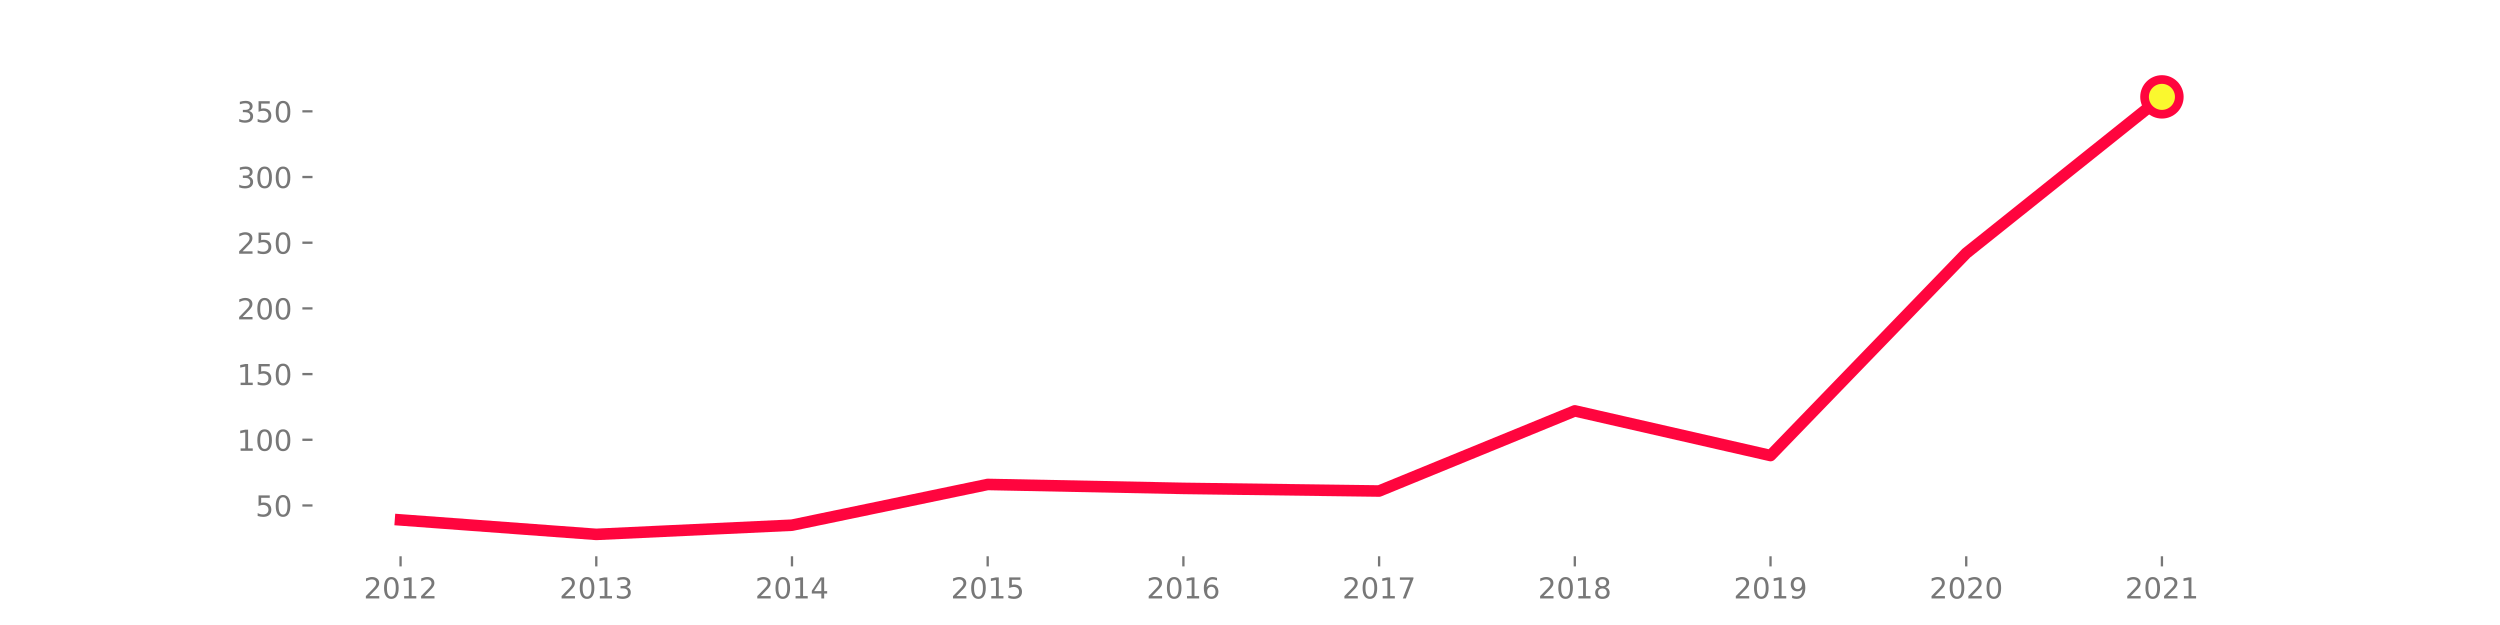
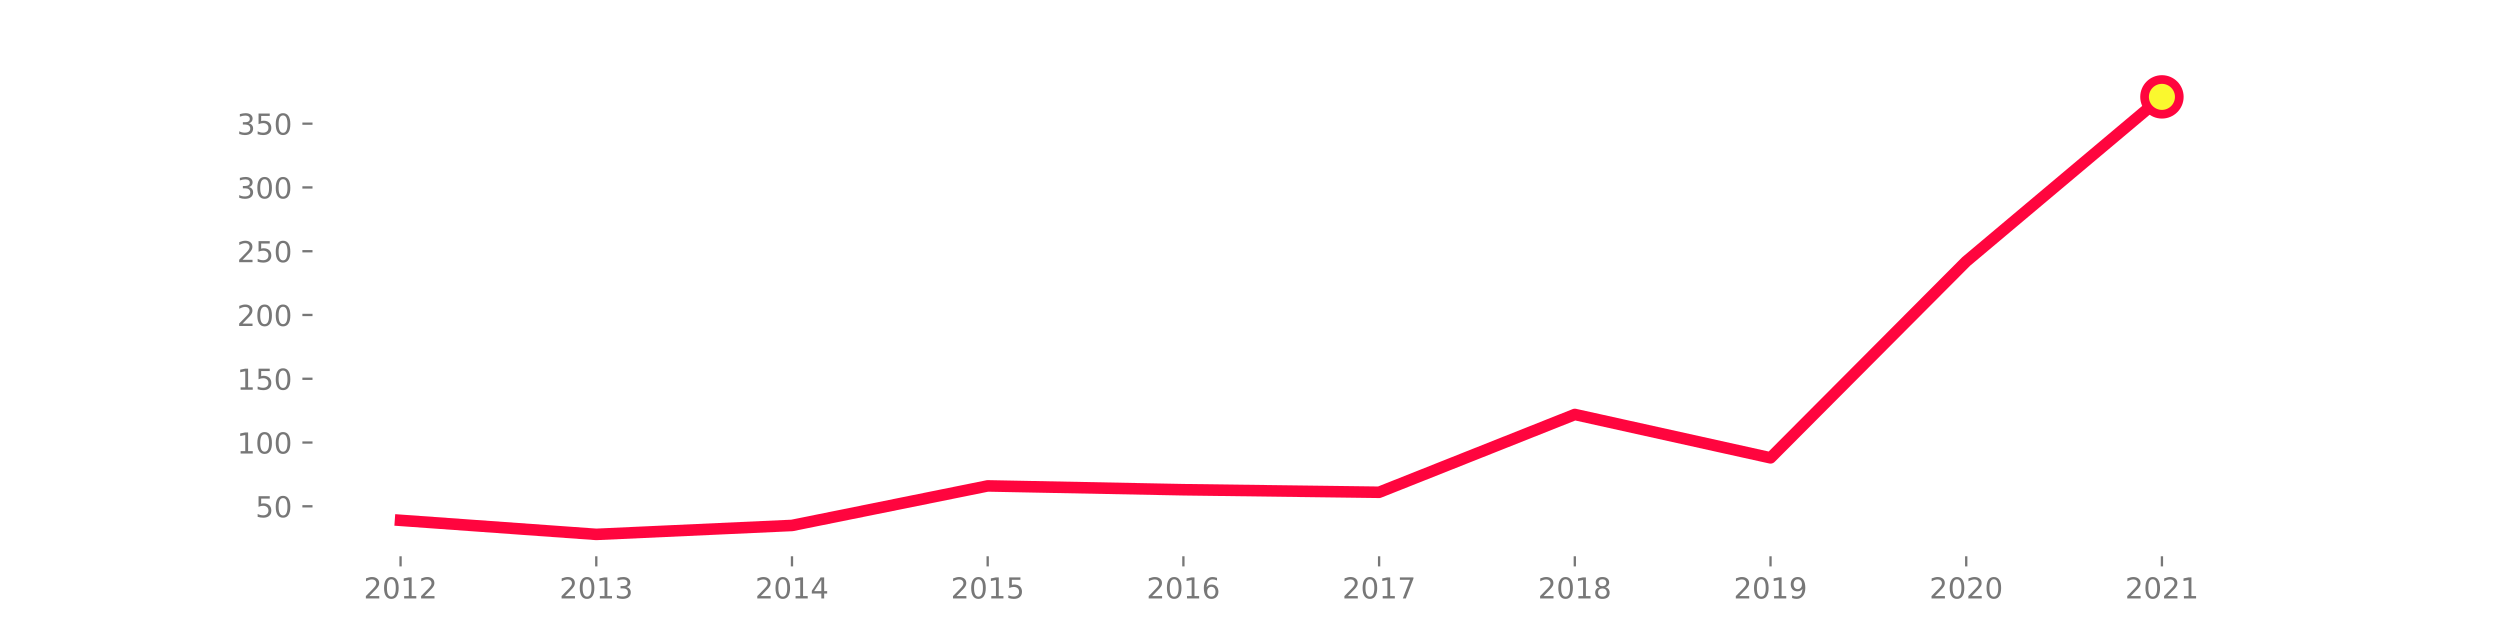
<svg xmlns="http://www.w3.org/2000/svg" xmlns:xlink="http://www.w3.org/1999/xlink" height="216pt" version="1.1" viewBox="0 0 864 216" width="864pt">
  <defs>
    <style type="text/css">*{stroke-linecap:butt;stroke-linejoin:round;}</style>
  </defs>
  <g id="figure_1">
    <g id="patch_1">
      <path d="M 0 216  L 864 216  L 864 0  L 0 0  z " style="fill:none;" />
    </g>
    <g id="axes_1">
      <g id="patch_2">
        <path d="M 108 192.24  L 777.6 192.24  L 777.6 25.92  L 108 25.92  z " style="fill:none;" />
      </g>
      <g id="matplotlib.axis_1">
        <g id="xtick_1">
          <g id="line2d_1">
            <defs>
              <path d="M 0 0  L 0 3.5  " id="m369d5d4faf" style="stroke:#777777;stroke-width:0.8;" />
            </defs>
            <g>
              <use style="fill:#777777;stroke:#777777;stroke-width:0.8;" x="138.436" xlink:href="#m369d5d4faf" y="192.24" />
            </g>
          </g>
          <g id="text_1">
            <g style="fill:#777777;" transform="translate(125.7114 206.8384)scale(0.1 -0.1)">
              <defs>
                <path d="M 19.188 8.297  L 53.609 8.297  L 53.609 0  L 7.328 0  L 7.328 8.297  Q 12.938 14.109 22.625 23.891  Q 32.328 33.688 34.812 36.531  Q 39.547 41.844 41.422 45.531  Q 43.312 49.219 43.312 52.781  Q 43.312 58.594 39.234 62.25  Q 35.156 65.922 28.609 65.922  Q 23.969 65.922 18.812 64.312  Q 13.672 62.703 7.812 59.422  L 7.812 69.391  Q 13.766 71.781 18.938 73  Q 24.125 74.219 28.422 74.219  Q 39.75 74.219 46.484 68.547  Q 53.219 62.891 53.219 53.422  Q 53.219 48.922 51.531 44.891  Q 49.859 40.875 45.406 35.406  Q 44.188 33.984 37.641 27.219  Q 31.109 20.453 19.188 8.297  z " id="DejaVuSans-50" />
                <path d="M 31.781 66.406  Q 24.172 66.406 20.328 58.906  Q 16.5 51.422 16.5 36.375  Q 16.5 21.391 20.328 13.891  Q 24.172 6.391 31.781 6.391  Q 39.453 6.391 43.281 13.891  Q 47.125 21.391 47.125 36.375  Q 47.125 51.422 43.281 58.906  Q 39.453 66.406 31.781 66.406  z M 31.781 74.219  Q 44.047 74.219 50.516 64.516  Q 56.984 54.828 56.984 36.375  Q 56.984 17.969 50.516 8.266  Q 44.047 -1.422 31.781 -1.422  Q 19.531 -1.422 13.062 8.266  Q 6.594 17.969 6.594 36.375  Q 6.594 54.828 13.062 64.516  Q 19.531 74.219 31.781 74.219  z " id="DejaVuSans-48" />
                <path d="M 12.406 8.297  L 28.516 8.297  L 28.516 63.922  L 10.984 60.406  L 10.984 69.391  L 28.422 72.906  L 38.281 72.906  L 38.281 8.297  L 54.391 8.297  L 54.391 0  L 12.406 0  z " id="DejaVuSans-49" />
              </defs>
              <use xlink:href="#DejaVuSans-50" />
              <use x="63.623" xlink:href="#DejaVuSans-48" />
              <use x="127.246" xlink:href="#DejaVuSans-49" />
              <use x="190.869" xlink:href="#DejaVuSans-50" />
            </g>
          </g>
        </g>
        <g id="xtick_2">
          <g id="line2d_2">
            <g>
              <use style="fill:#777777;stroke:#777777;stroke-width:0.8;" x="206.073" xlink:href="#m369d5d4faf" y="192.24" />
            </g>
          </g>
          <g id="text_2">
            <g style="fill:#777777;" transform="translate(193.3477 206.8384)scale(0.1 -0.1)">
              <defs>
                <path d="M 40.578 39.312  Q 47.656 37.797 51.625 33  Q 55.609 28.219 55.609 21.188  Q 55.609 10.406 48.188 4.484  Q 40.766 -1.422 27.094 -1.422  Q 22.516 -1.422 17.656 -0.516  Q 12.797 0.391 7.625 2.203  L 7.625 11.719  Q 11.719 9.328 16.594 8.109  Q 21.484 6.891 26.812 6.891  Q 36.078 6.891 40.938 10.547  Q 45.797 14.203 45.797 21.188  Q 45.797 27.641 41.281 31.266  Q 36.766 34.906 28.719 34.906  L 20.219 34.906  L 20.219 43.016  L 29.109 43.016  Q 36.375 43.016 40.234 45.922  Q 44.094 48.828 44.094 54.297  Q 44.094 59.906 40.109 62.906  Q 36.141 65.922 28.719 65.922  Q 24.656 65.922 20.016 65.031  Q 15.375 64.156 9.812 62.312  L 9.812 71.094  Q 15.438 72.656 20.344 73.438  Q 25.25 74.219 29.594 74.219  Q 40.828 74.219 47.359 69.109  Q 53.906 64.016 53.906 55.328  Q 53.906 49.266 50.438 45.094  Q 46.969 40.922 40.578 39.312  z " id="DejaVuSans-51" />
              </defs>
              <use xlink:href="#DejaVuSans-50" />
              <use x="63.623" xlink:href="#DejaVuSans-48" />
              <use x="127.246" xlink:href="#DejaVuSans-49" />
              <use x="190.869" xlink:href="#DejaVuSans-51" />
            </g>
          </g>
        </g>
        <g id="xtick_3">
          <g id="line2d_3">
            <g>
              <use style="fill:#777777;stroke:#777777;stroke-width:0.8;" x="273.709" xlink:href="#m369d5d4faf" y="192.24" />
            </g>
          </g>
          <g id="text_3">
            <g style="fill:#777777;" transform="translate(260.9841 206.8384)scale(0.1 -0.1)">
              <defs>
                <path d="M 37.797 64.312  L 12.891 25.391  L 37.797 25.391  z M 35.203 72.906  L 47.609 72.906  L 47.609 25.391  L 58.016 25.391  L 58.016 17.188  L 47.609 17.188  L 47.609 0  L 37.797 0  L 37.797 17.188  L 4.891 17.188  L 4.891 26.703  z " id="DejaVuSans-52" />
              </defs>
              <use xlink:href="#DejaVuSans-50" />
              <use x="63.623" xlink:href="#DejaVuSans-48" />
              <use x="127.246" xlink:href="#DejaVuSans-49" />
              <use x="190.869" xlink:href="#DejaVuSans-52" />
            </g>
          </g>
        </g>
        <g id="xtick_4">
          <g id="line2d_4">
            <g>
              <use style="fill:#777777;stroke:#777777;stroke-width:0.8;" x="341.345" xlink:href="#m369d5d4faf" y="192.24" />
            </g>
          </g>
          <g id="text_4">
            <g style="fill:#777777;" transform="translate(328.6205 206.8384)scale(0.1 -0.1)">
              <defs>
                <path d="M 10.797 72.906  L 49.516 72.906  L 49.516 64.594  L 19.828 64.594  L 19.828 46.734  Q 21.969 47.469 24.109 47.828  Q 26.266 48.188 28.422 48.188  Q 40.625 48.188 47.75 41.5  Q 54.891 34.812 54.891 23.391  Q 54.891 11.625 47.562 5.094  Q 40.234 -1.422 26.906 -1.422  Q 22.312 -1.422 17.547 -0.641  Q 12.797 0.141 7.719 1.703  L 7.719 11.625  Q 12.109 9.234 16.797 8.062  Q 21.484 6.891 26.703 6.891  Q 35.156 6.891 40.078 11.328  Q 45.016 15.766 45.016 23.391  Q 45.016 31 40.078 35.438  Q 35.156 39.891 26.703 39.891  Q 22.75 39.891 18.812 39.016  Q 14.891 38.141 10.797 36.281  z " id="DejaVuSans-53" />
              </defs>
              <use xlink:href="#DejaVuSans-50" />
              <use x="63.623" xlink:href="#DejaVuSans-48" />
              <use x="127.246" xlink:href="#DejaVuSans-49" />
              <use x="190.869" xlink:href="#DejaVuSans-53" />
            </g>
          </g>
        </g>
        <g id="xtick_5">
          <g id="line2d_5">
            <g>
              <use style="fill:#777777;stroke:#777777;stroke-width:0.8;" x="408.982" xlink:href="#m369d5d4faf" y="192.24" />
            </g>
          </g>
          <g id="text_5">
            <g style="fill:#777777;" transform="translate(396.2568 206.8384)scale(0.1 -0.1)">
              <defs>
                <path d="M 33.016 40.375  Q 26.375 40.375 22.484 35.828  Q 18.609 31.297 18.609 23.391  Q 18.609 15.531 22.484 10.953  Q 26.375 6.391 33.016 6.391  Q 39.656 6.391 43.531 10.953  Q 47.406 15.531 47.406 23.391  Q 47.406 31.297 43.531 35.828  Q 39.656 40.375 33.016 40.375  z M 52.594 71.297  L 52.594 62.312  Q 48.875 64.062 45.094 64.984  Q 41.312 65.922 37.594 65.922  Q 27.828 65.922 22.672 59.328  Q 17.531 52.734 16.797 39.406  Q 19.672 43.656 24.016 45.922  Q 28.375 48.188 33.594 48.188  Q 44.578 48.188 50.953 41.516  Q 57.328 34.859 57.328 23.391  Q 57.328 12.156 50.688 5.359  Q 44.047 -1.422 33.016 -1.422  Q 20.359 -1.422 13.672 8.266  Q 6.984 17.969 6.984 36.375  Q 6.984 53.656 15.188 63.938  Q 23.391 74.219 37.203 74.219  Q 40.922 74.219 44.703 73.484  Q 48.484 72.75 52.594 71.297  z " id="DejaVuSans-54" />
              </defs>
              <use xlink:href="#DejaVuSans-50" />
              <use x="63.623" xlink:href="#DejaVuSans-48" />
              <use x="127.246" xlink:href="#DejaVuSans-49" />
              <use x="190.869" xlink:href="#DejaVuSans-54" />
            </g>
          </g>
        </g>
        <g id="xtick_6">
          <g id="line2d_6">
            <g>
              <use style="fill:#777777;stroke:#777777;stroke-width:0.8;" x="476.618" xlink:href="#m369d5d4faf" y="192.24" />
            </g>
          </g>
          <g id="text_6">
            <g style="fill:#777777;" transform="translate(463.8932 206.8384)scale(0.1 -0.1)">
              <defs>
                <path d="M 8.203 72.906  L 55.078 72.906  L 55.078 68.703  L 28.609 0  L 18.312 0  L 43.219 64.594  L 8.203 64.594  z " id="DejaVuSans-55" />
              </defs>
              <use xlink:href="#DejaVuSans-50" />
              <use x="63.623" xlink:href="#DejaVuSans-48" />
              <use x="127.246" xlink:href="#DejaVuSans-49" />
              <use x="190.869" xlink:href="#DejaVuSans-55" />
            </g>
          </g>
        </g>
        <g id="xtick_7">
          <g id="line2d_7">
            <g>
              <use style="fill:#777777;stroke:#777777;stroke-width:0.8;" x="544.255" xlink:href="#m369d5d4faf" y="192.24" />
            </g>
          </g>
          <g id="text_7">
            <g style="fill:#777777;" transform="translate(531.5295 206.8384)scale(0.1 -0.1)">
              <defs>
                <path d="M 31.781 34.625  Q 24.75 34.625 20.719 30.859  Q 16.703 27.094 16.703 20.516  Q 16.703 13.922 20.719 10.156  Q 24.75 6.391 31.781 6.391  Q 38.812 6.391 42.859 10.172  Q 46.922 13.969 46.922 20.516  Q 46.922 27.094 42.891 30.859  Q 38.875 34.625 31.781 34.625  z M 21.922 38.812  Q 15.578 40.375 12.031 44.719  Q 8.5 49.078 8.5 55.328  Q 8.5 64.062 14.719 69.141  Q 20.953 74.219 31.781 74.219  Q 42.672 74.219 48.875 69.141  Q 55.078 64.062 55.078 55.328  Q 55.078 49.078 51.531 44.719  Q 48 40.375 41.703 38.812  Q 48.828 37.156 52.797 32.312  Q 56.781 27.484 56.781 20.516  Q 56.781 9.906 50.312 4.234  Q 43.844 -1.422 31.781 -1.422  Q 19.734 -1.422 13.25 4.234  Q 6.781 9.906 6.781 20.516  Q 6.781 27.484 10.781 32.312  Q 14.797 37.156 21.922 38.812  z M 18.312 54.391  Q 18.312 48.734 21.844 45.562  Q 25.391 42.391 31.781 42.391  Q 38.141 42.391 41.719 45.562  Q 45.312 48.734 45.312 54.391  Q 45.312 60.062 41.719 63.234  Q 38.141 66.406 31.781 66.406  Q 25.391 66.406 21.844 63.234  Q 18.312 60.062 18.312 54.391  z " id="DejaVuSans-56" />
              </defs>
              <use xlink:href="#DejaVuSans-50" />
              <use x="63.623" xlink:href="#DejaVuSans-48" />
              <use x="127.246" xlink:href="#DejaVuSans-49" />
              <use x="190.869" xlink:href="#DejaVuSans-56" />
            </g>
          </g>
        </g>
        <g id="xtick_8">
          <g id="line2d_8">
            <g>
              <use style="fill:#777777;stroke:#777777;stroke-width:0.8;" x="611.891" xlink:href="#m369d5d4faf" y="192.24" />
            </g>
          </g>
          <g id="text_8">
            <g style="fill:#777777;" transform="translate(599.1659 206.8384)scale(0.1 -0.1)">
              <defs>
                <path d="M 10.984 1.516  L 10.984 10.5  Q 14.703 8.734 18.5 7.812  Q 22.312 6.891 25.984 6.891  Q 35.75 6.891 40.891 13.453  Q 46.047 20.016 46.781 33.406  Q 43.953 29.203 39.594 26.953  Q 35.25 24.703 29.984 24.703  Q 19.047 24.703 12.672 31.312  Q 6.297 37.938 6.297 49.422  Q 6.297 60.641 12.938 67.422  Q 19.578 74.219 30.609 74.219  Q 43.266 74.219 49.922 64.516  Q 56.594 54.828 56.594 36.375  Q 56.594 19.141 48.406 8.859  Q 40.234 -1.422 26.422 -1.422  Q 22.703 -1.422 18.891 -0.688  Q 15.094 0.047 10.984 1.516  z M 30.609 32.422  Q 37.25 32.422 41.125 36.953  Q 45.016 41.5 45.016 49.422  Q 45.016 57.281 41.125 61.844  Q 37.25 66.406 30.609 66.406  Q 23.969 66.406 20.094 61.844  Q 16.219 57.281 16.219 49.422  Q 16.219 41.5 20.094 36.953  Q 23.969 32.422 30.609 32.422  z " id="DejaVuSans-57" />
              </defs>
              <use xlink:href="#DejaVuSans-50" />
              <use x="63.623" xlink:href="#DejaVuSans-48" />
              <use x="127.246" xlink:href="#DejaVuSans-49" />
              <use x="190.869" xlink:href="#DejaVuSans-57" />
            </g>
          </g>
        </g>
        <g id="xtick_9">
          <g id="line2d_9">
            <g>
              <use style="fill:#777777;stroke:#777777;stroke-width:0.8;" x="679.527" xlink:href="#m369d5d4faf" y="192.24" />
            </g>
          </g>
          <g id="text_9">
            <g style="fill:#777777;" transform="translate(666.8023 206.8384)scale(0.1 -0.1)">
              <use xlink:href="#DejaVuSans-50" />
              <use x="63.623" xlink:href="#DejaVuSans-48" />
              <use x="127.246" xlink:href="#DejaVuSans-50" />
              <use x="190.869" xlink:href="#DejaVuSans-48" />
            </g>
          </g>
        </g>
        <g id="xtick_10">
          <g id="line2d_10">
            <g>
              <use style="fill:#777777;stroke:#777777;stroke-width:0.8;" x="747.164" xlink:href="#m369d5d4faf" y="192.24" />
            </g>
          </g>
          <g id="text_10">
            <g style="fill:#777777;" transform="translate(734.4386 206.8384)scale(0.1 -0.1)">
              <use xlink:href="#DejaVuSans-50" />
              <use x="63.623" xlink:href="#DejaVuSans-48" />
              <use x="127.246" xlink:href="#DejaVuSans-50" />
              <use x="190.869" xlink:href="#DejaVuSans-49" />
            </g>
          </g>
        </g>
      </g>
      <g id="matplotlib.axis_2">
        <g id="ytick_1">
          <g id="line2d_11">
            <defs>
              <path d="M 0 0  L -3.5 0  " id="m733c687d9e" style="stroke:#777777;stroke-width:0.8;" />
            </defs>
            <g>
-               <use style="fill:#777777;stroke:#777777;stroke-width:0.8;" x="108" xlink:href="#m733c687d9e" y="174.691" />
+               <use style="fill:#777777;stroke:#777777;stroke-width:0.8;" x="108" xlink:href="#m733c687d9e" y="174.982" />
            </g>
          </g>
          <g id="text_11">
-             <g style="fill:#777777;" transform="translate(88.275 178.49)scale(0.1 -0.1)">
+             <g style="fill:#777777;" transform="translate(88.275 178.7813)scale(0.1 -0.1)">
              <use xlink:href="#DejaVuSans-53" />
              <use x="63.623" xlink:href="#DejaVuSans-48" />
            </g>
          </g>
        </g>
        <g id="ytick_2">
          <g id="line2d_12">
            <g>
-               <use style="fill:#777777;stroke:#777777;stroke-width:0.8;" x="108" xlink:href="#m733c687d9e" y="151.988" />
+               <use style="fill:#777777;stroke:#777777;stroke-width:0.8;" x="108" xlink:href="#m733c687d9e" y="152.941" />
            </g>
          </g>
          <g id="text_12">
-             <g style="fill:#777777;" transform="translate(81.9125 155.7873)scale(0.1 -0.1)">
+             <g style="fill:#777777;" transform="translate(81.9125 156.7404)scale(0.1 -0.1)">
              <use xlink:href="#DejaVuSans-49" />
              <use x="63.623" xlink:href="#DejaVuSans-48" />
              <use x="127.246" xlink:href="#DejaVuSans-48" />
            </g>
          </g>
        </g>
        <g id="ytick_3">
          <g id="line2d_13">
            <g>
-               <use style="fill:#777777;stroke:#777777;stroke-width:0.8;" x="108" xlink:href="#m733c687d9e" y="129.285" />
+               <use style="fill:#777777;stroke:#777777;stroke-width:0.8;" x="108" xlink:href="#m733c687d9e" y="130.9" />
            </g>
          </g>
          <g id="text_13">
-             <g style="fill:#777777;" transform="translate(81.9125 133.0846)scale(0.1 -0.1)">
+             <g style="fill:#777777;" transform="translate(81.9125 134.6996)scale(0.1 -0.1)">
              <use xlink:href="#DejaVuSans-49" />
              <use x="63.623" xlink:href="#DejaVuSans-53" />
              <use x="127.246" xlink:href="#DejaVuSans-48" />
            </g>
          </g>
        </g>
        <g id="ytick_4">
          <g id="line2d_14">
            <g>
-               <use style="fill:#777777;stroke:#777777;stroke-width:0.8;" x="108" xlink:href="#m733c687d9e" y="106.583" />
+               <use style="fill:#777777;stroke:#777777;stroke-width:0.8;" x="108" xlink:href="#m733c687d9e" y="108.86" />
            </g>
          </g>
          <g id="text_14">
-             <g style="fill:#777777;" transform="translate(81.9125 110.3819)scale(0.1 -0.1)">
+             <g style="fill:#777777;" transform="translate(81.9125 112.6588)scale(0.1 -0.1)">
              <use xlink:href="#DejaVuSans-50" />
              <use x="63.623" xlink:href="#DejaVuSans-48" />
              <use x="127.246" xlink:href="#DejaVuSans-48" />
            </g>
          </g>
        </g>
        <g id="ytick_5">
          <g id="line2d_15">
            <g>
-               <use style="fill:#777777;stroke:#777777;stroke-width:0.8;" x="108" xlink:href="#m733c687d9e" y="83.88" />
+               <use style="fill:#777777;stroke:#777777;stroke-width:0.8;" x="108" xlink:href="#m733c687d9e" y="86.819" />
            </g>
          </g>
          <g id="text_15">
-             <g style="fill:#777777;" transform="translate(81.9125 87.67922)scale(0.1 -0.1)">
+             <g style="fill:#777777;" transform="translate(81.9125 90.61799)scale(0.1 -0.1)">
              <use xlink:href="#DejaVuSans-50" />
              <use x="63.623" xlink:href="#DejaVuSans-53" />
              <use x="127.246" xlink:href="#DejaVuSans-48" />
            </g>
          </g>
        </g>
        <g id="ytick_6">
          <g id="line2d_16">
            <g>
-               <use style="fill:#777777;stroke:#777777;stroke-width:0.8;" x="108" xlink:href="#m733c687d9e" y="61.177" />
+               <use style="fill:#777777;stroke:#777777;stroke-width:0.8;" x="108" xlink:href="#m733c687d9e" y="64.778" />
            </g>
          </g>
          <g id="text_16">
-             <g style="fill:#777777;" transform="translate(81.9125 64.97652)scale(0.1 -0.1)">
+             <g style="fill:#777777;" transform="translate(81.9125 68.57718)scale(0.1 -0.1)">
              <use xlink:href="#DejaVuSans-51" />
              <use x="63.623" xlink:href="#DejaVuSans-48" />
              <use x="127.246" xlink:href="#DejaVuSans-48" />
            </g>
          </g>
        </g>
        <g id="ytick_7">
          <g id="line2d_17">
            <g>
-               <use style="fill:#777777;stroke:#777777;stroke-width:0.8;" x="108" xlink:href="#m733c687d9e" y="38.475" />
+               <use style="fill:#777777;stroke:#777777;stroke-width:0.8;" x="108" xlink:href="#m733c687d9e" y="42.737" />
            </g>
          </g>
          <g id="text_17">
-             <g style="fill:#777777;" transform="translate(81.9125 42.27381)scale(0.1 -0.1)">
+             <g style="fill:#777777;" transform="translate(81.9125 46.53636)scale(0.1 -0.1)">
              <use xlink:href="#DejaVuSans-51" />
              <use x="63.623" xlink:href="#DejaVuSans-53" />
              <use x="127.246" xlink:href="#DejaVuSans-48" />
            </g>
          </g>
        </g>
      </g>
      <g id="line2d_18">
-         <path clip-path="url(#p371792d809)" d="M 138.436 179.685  L 206.073 184.68  L 273.709 181.502  L 341.345 167.426  L 408.982 168.788  L 476.618 169.696  L 544.255 141.999  L 611.891 157.437  L 679.527 87.512  L 747.164 33.48  " style="fill:none;stroke:#ff053e;stroke-linecap:square;stroke-width:4;" />
+         <path clip-path="url(#p371792d809)" d="M 138.436 179.831  L 206.073 184.68  L 273.709 181.594  L 341.345 167.929  L 408.982 169.251  L 476.618 170.133  L 544.255 143.243  L 611.891 158.231  L 679.527 90.345  L 747.164 33.48  " style="fill:none;stroke:#ff053e;stroke-linecap:square;stroke-width:4;" />
      </g>
      <g id="line2d_19">
        <path clip-path="url(#p371792d809)" d="M 747.164 33.48  " style="fill:none;stroke:#ff053e;stroke-linecap:square;stroke-width:4;" />
        <defs>
          <path d="M 0 6  C 1.591 6 3.117 5.368 4.243 4.243  C 5.368 3.117 6 1.591 6 0  C 6 -1.591 5.368 -3.117 4.243 -4.243  C 3.117 -5.368 1.591 -6 0 -6  C -1.591 -6 -3.117 -5.368 -4.243 -4.243  C -5.368 -3.117 -6 -1.591 -6 0  C -6 1.591 -5.368 3.117 -4.243 4.243  C -3.117 5.368 -1.591 6 0 6  z " id="m761ea37a20" style="stroke:#ff053e;stroke-width:3;" />
        </defs>
        <g clip-path="url(#p371792d809)">
          <use style="fill:#faf82e;stroke:#ff053e;stroke-width:3;" x="747.164" xlink:href="#m761ea37a20" y="33.48" />
        </g>
      </g>
    </g>
  </g>
  <defs>
    <clipPath id="p371792d809">
      <rect height="166.32" width="669.6" x="108" y="25.92" />
    </clipPath>
  </defs>
</svg>
